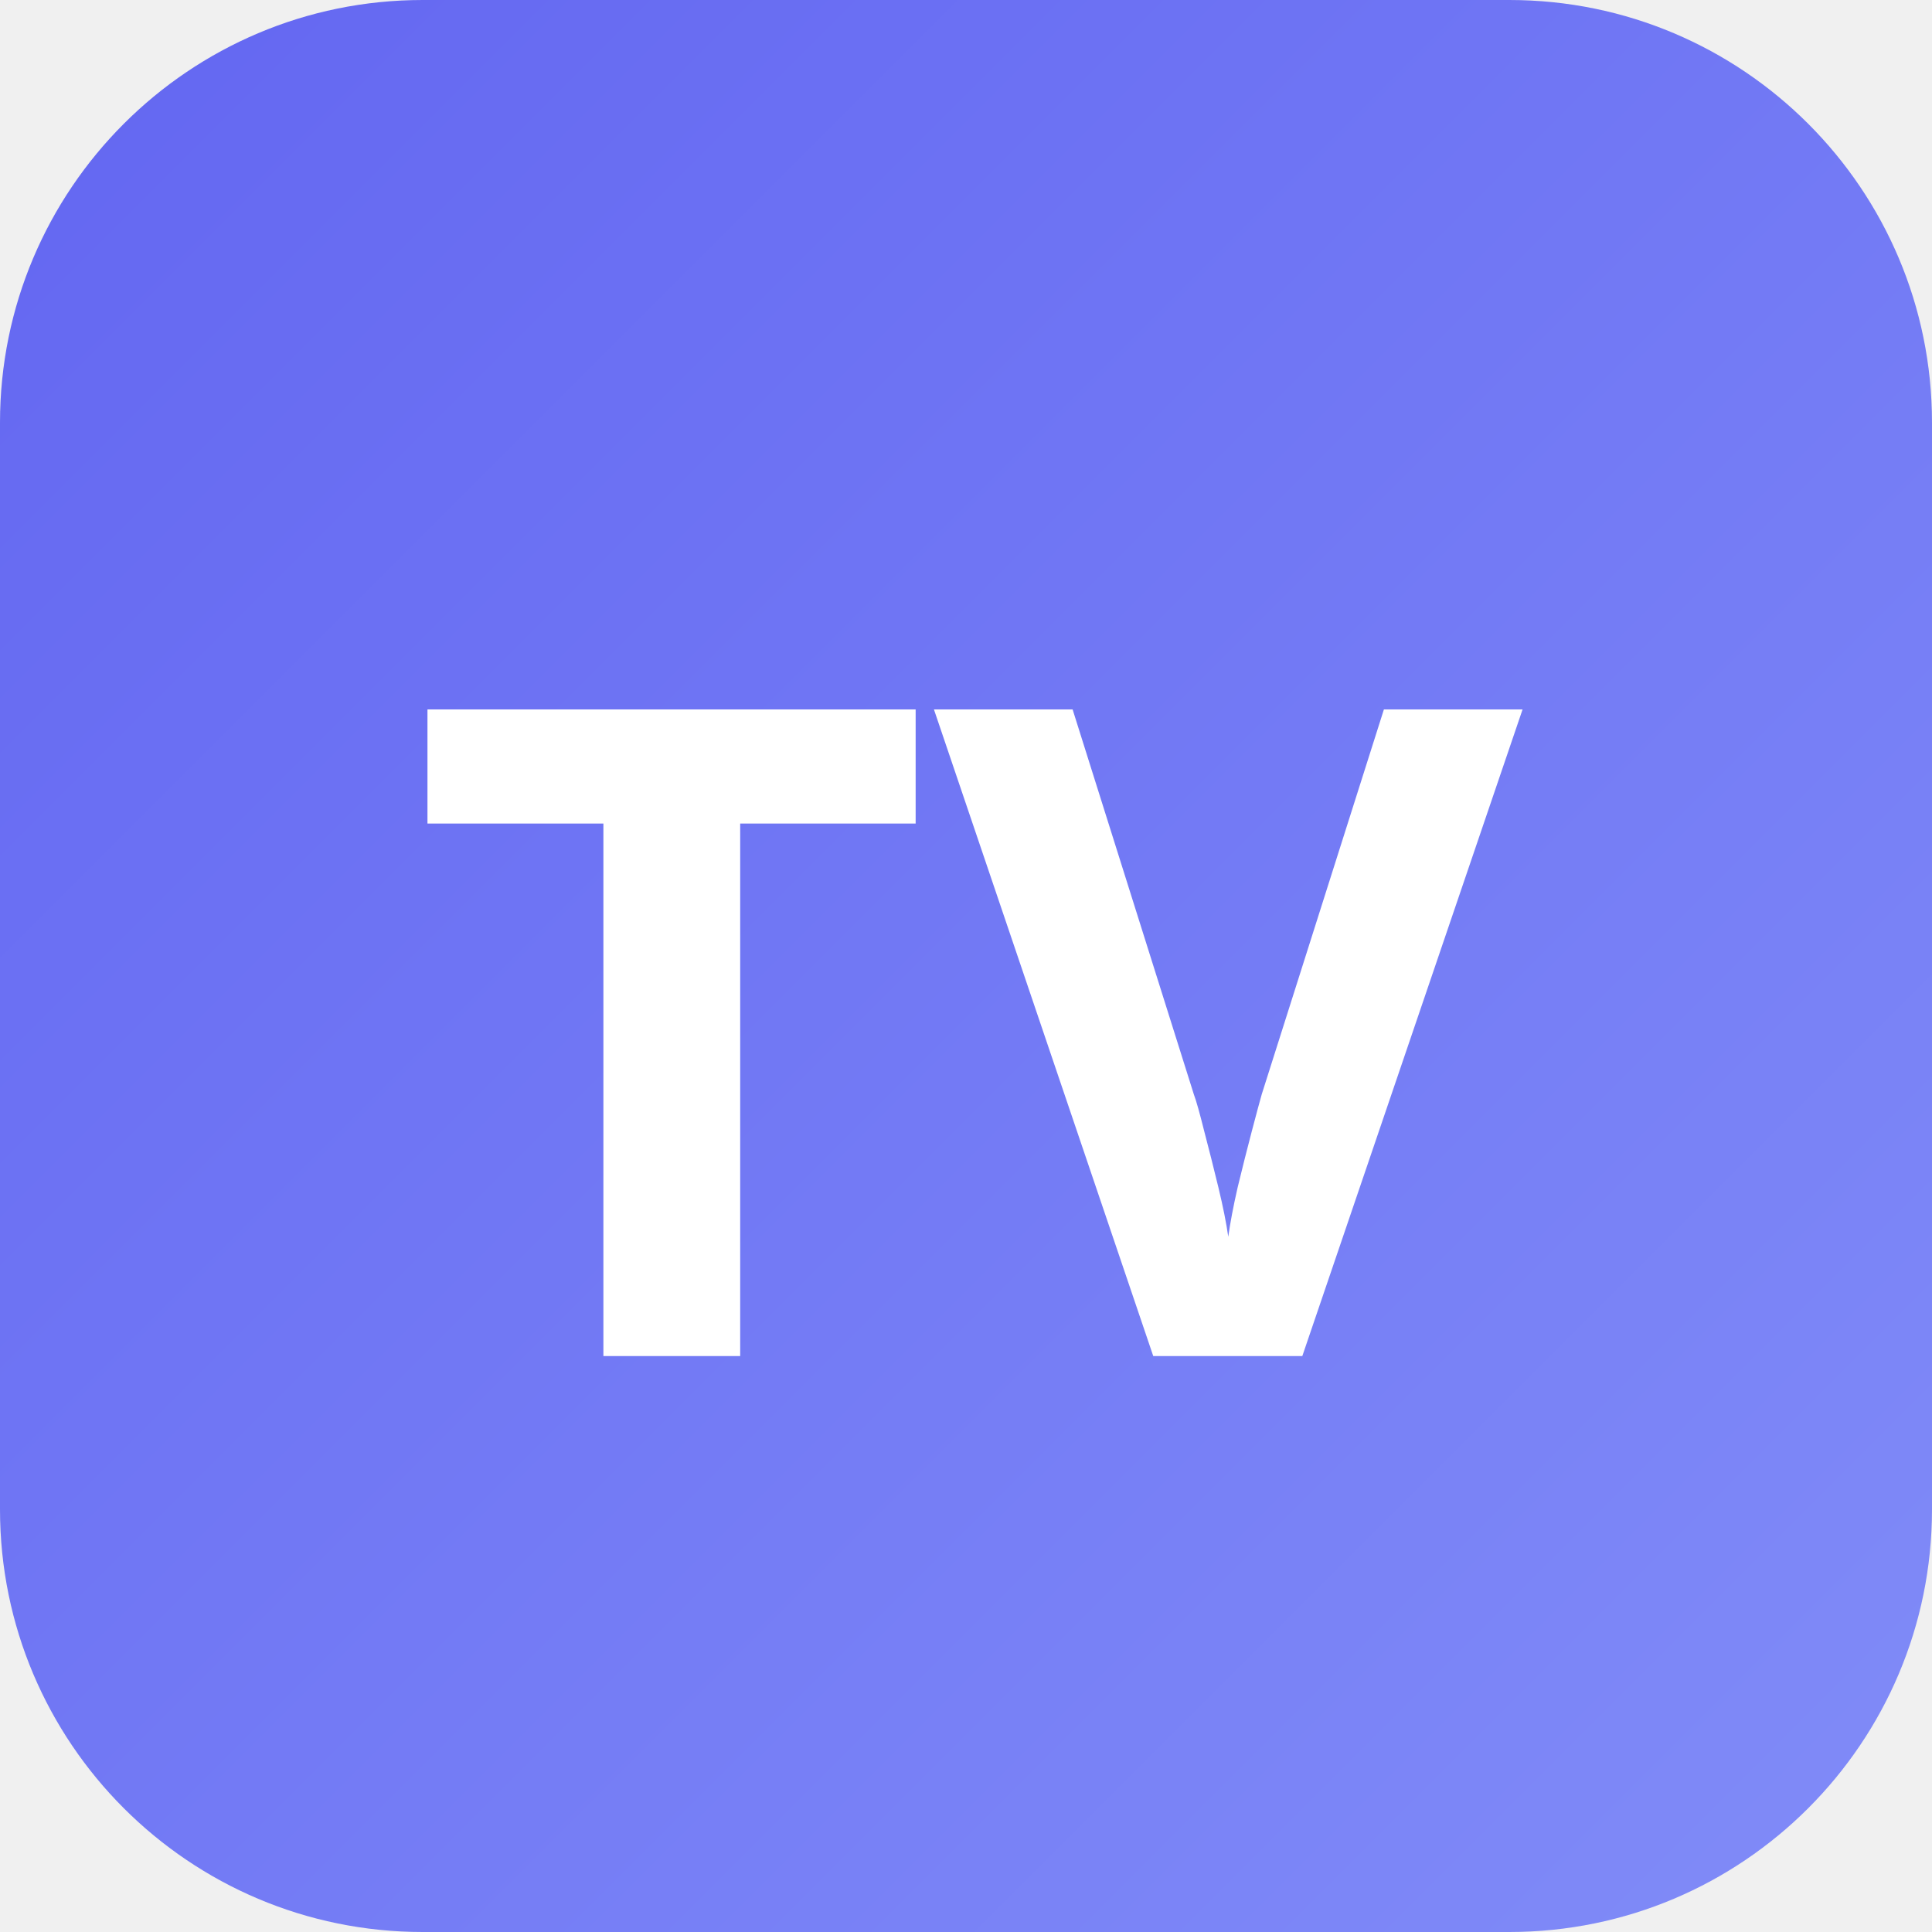
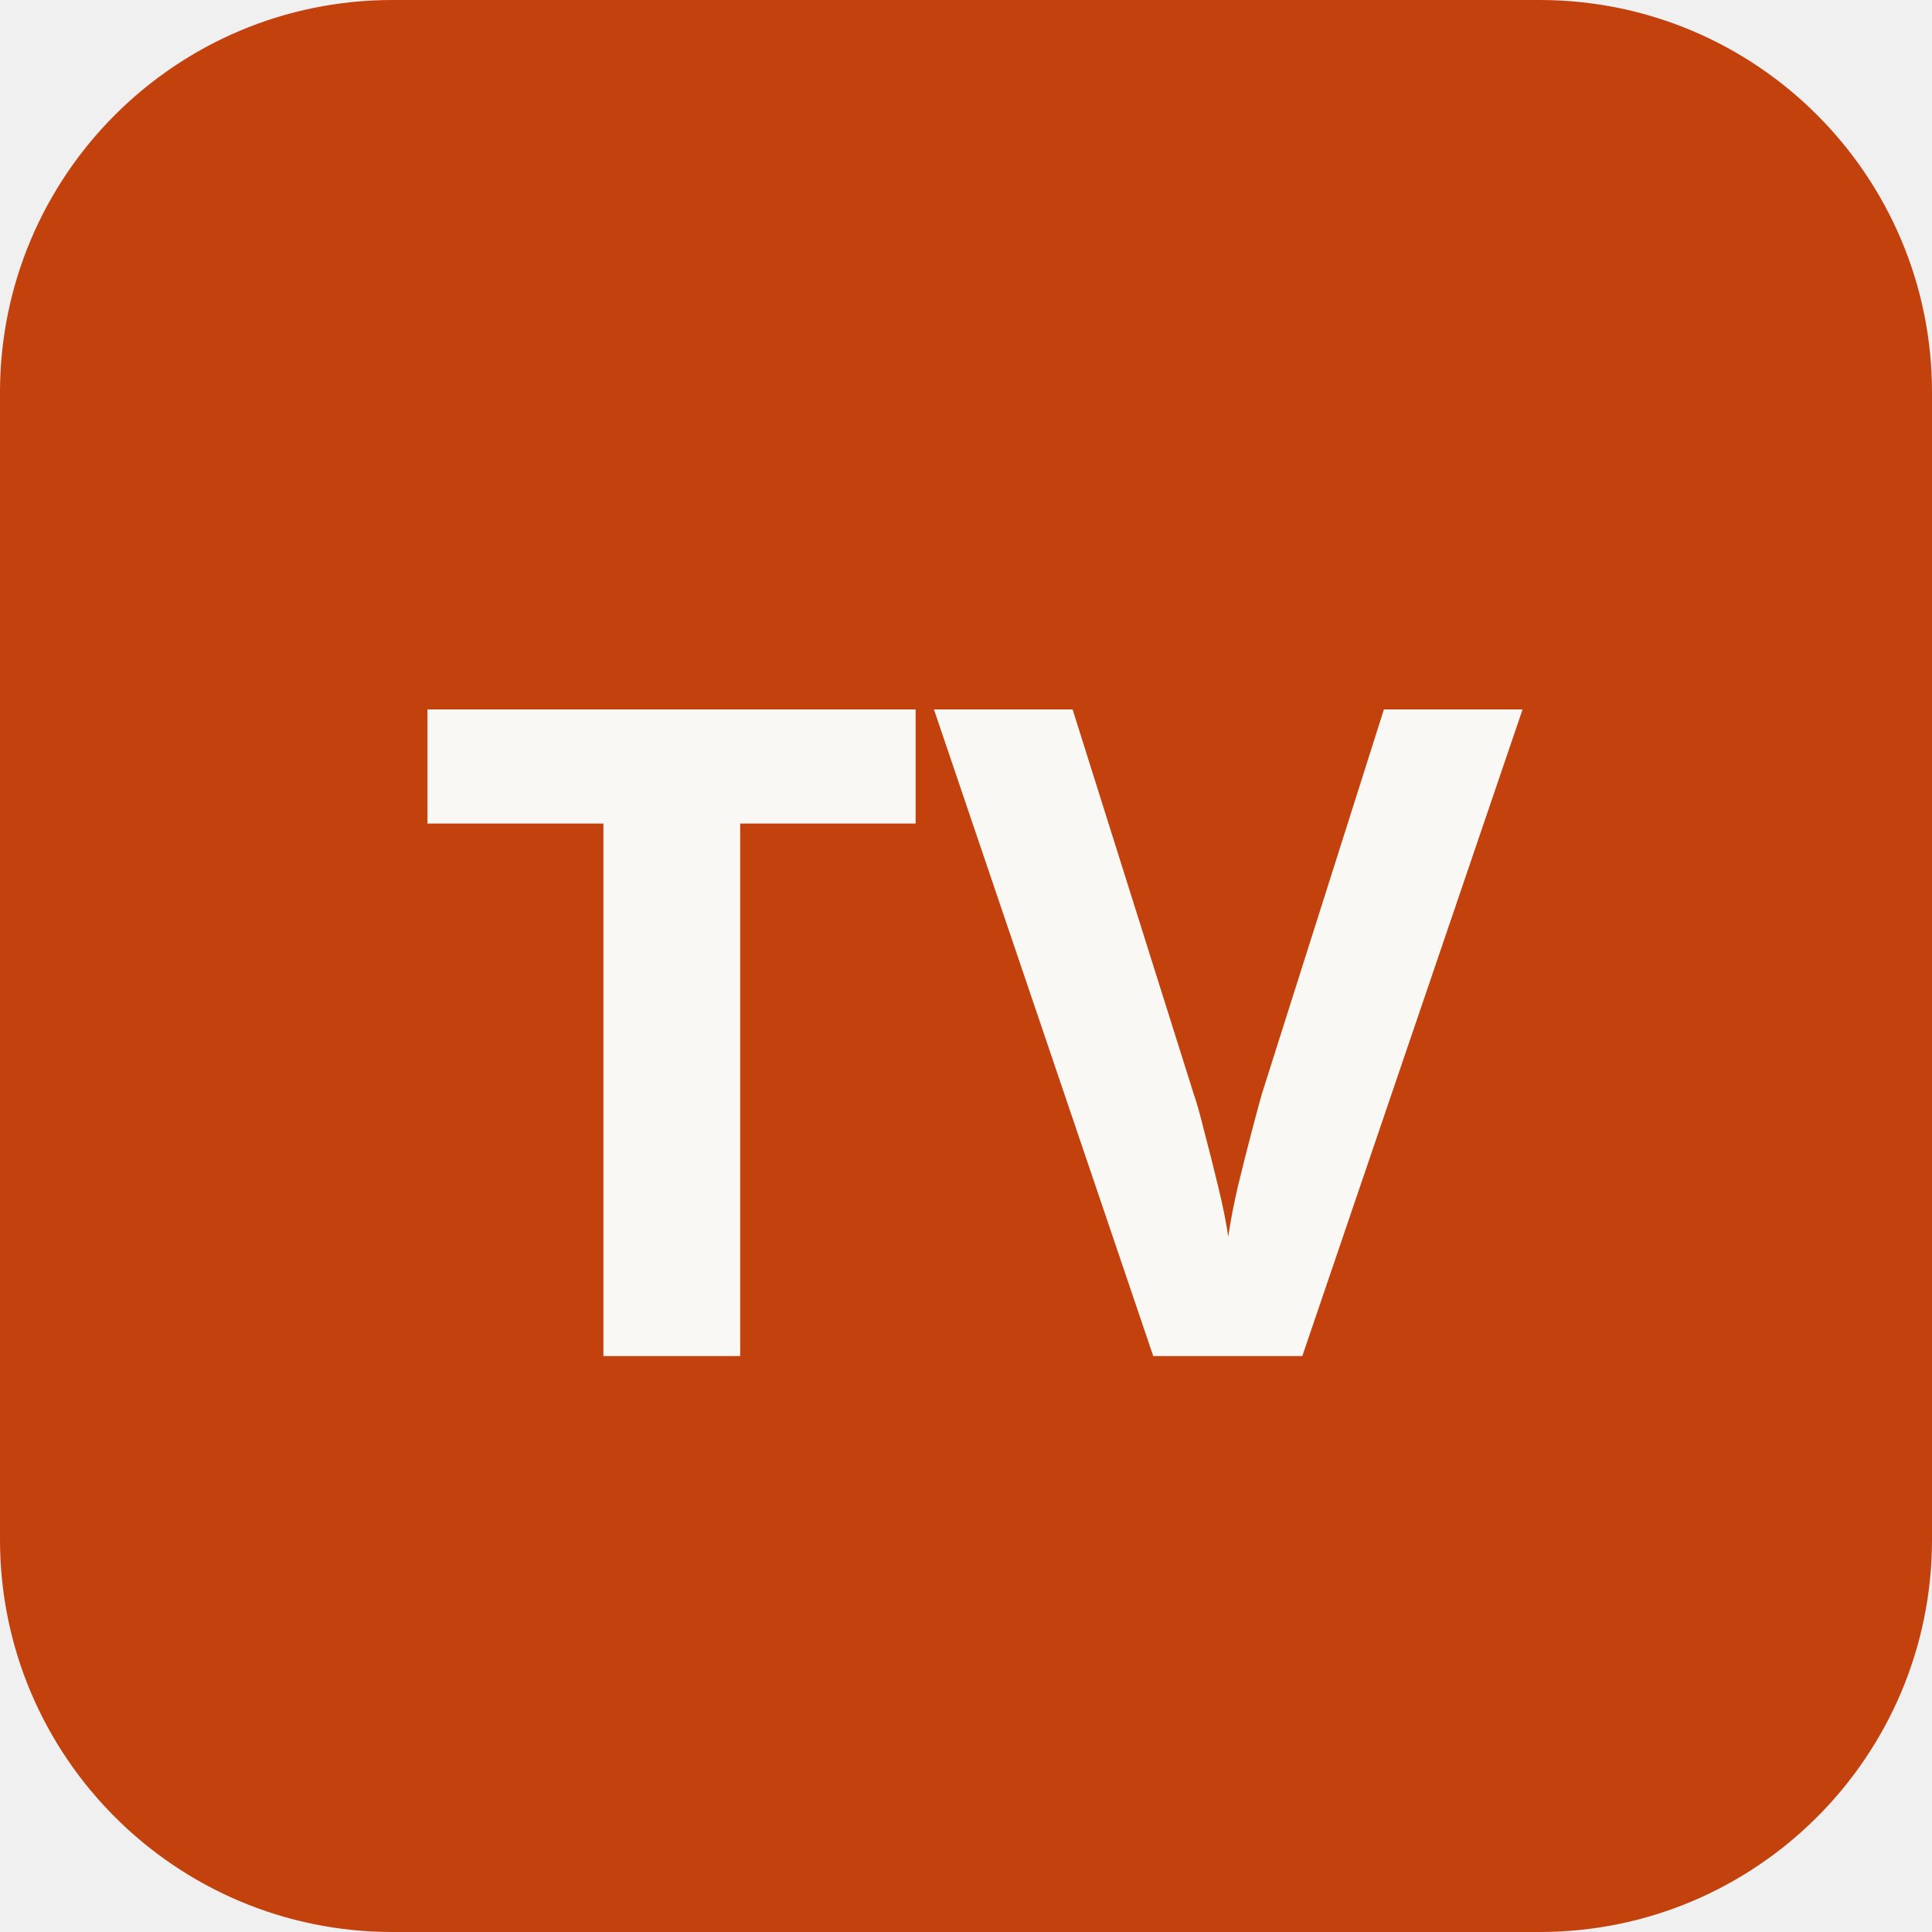
<svg xmlns="http://www.w3.org/2000/svg" viewBox="0 0 64 64" width="64" height="64">
-   <defs>
-     <linearGradient id="g" x1="0" y1="0" x2="1" y2="1">
-       <stop offset="0" stop-color="#6366f1" />
-       <stop offset="1" stop-color="#818cf8" />
-     </linearGradient>
-   </defs>
-   <rect width="64" height="64" rx="14" fill="url(#g)" />
-   <text x="50%" y="52%" dominant-baseline="central" text-anchor="middle" font-family="ui-sans-serif, system-ui, sans-serif" font-size="30" font-weight="700" fill="#ffffff">TV</text>
+   <rect width="64" height="64" rx="13" fill="#c2410c" />
+   <text x="50%" y="52%" dominant-baseline="central" text-anchor="middle" font-family="ui-sans-serif, system-ui, sans-serif" font-size="30" font-weight="800" fill="#faf8f5">TV</text>
</svg>
